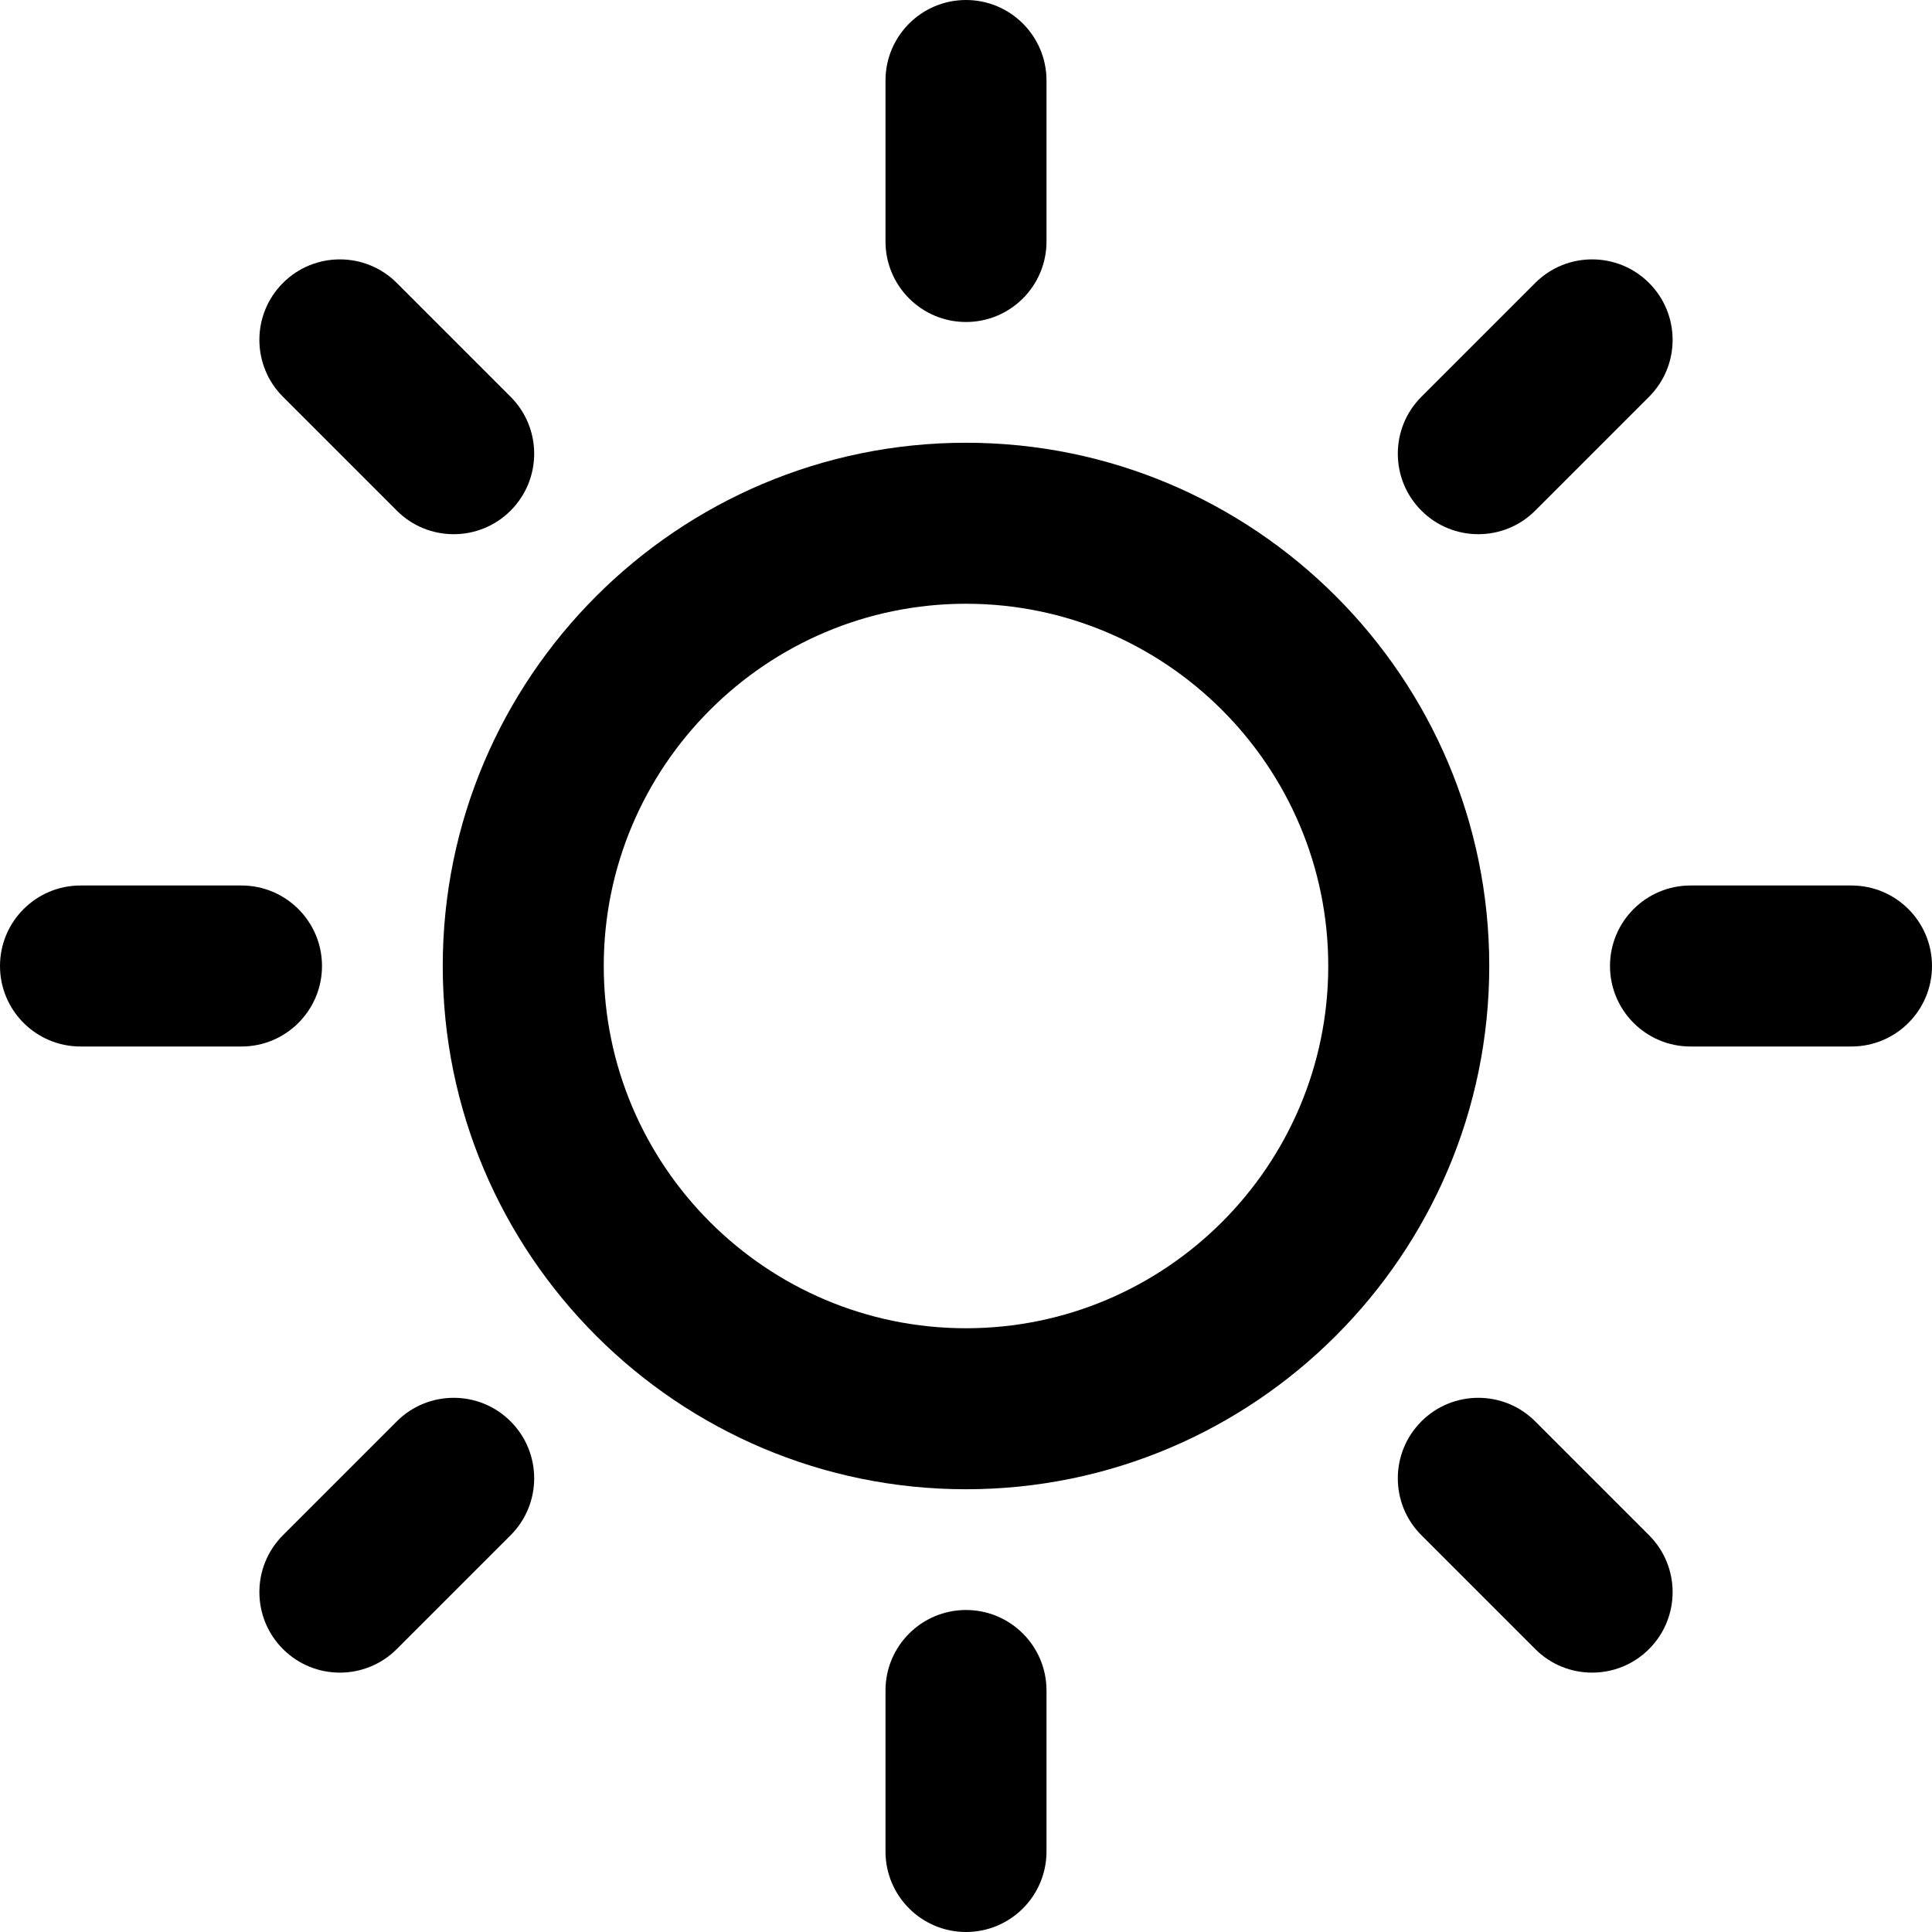
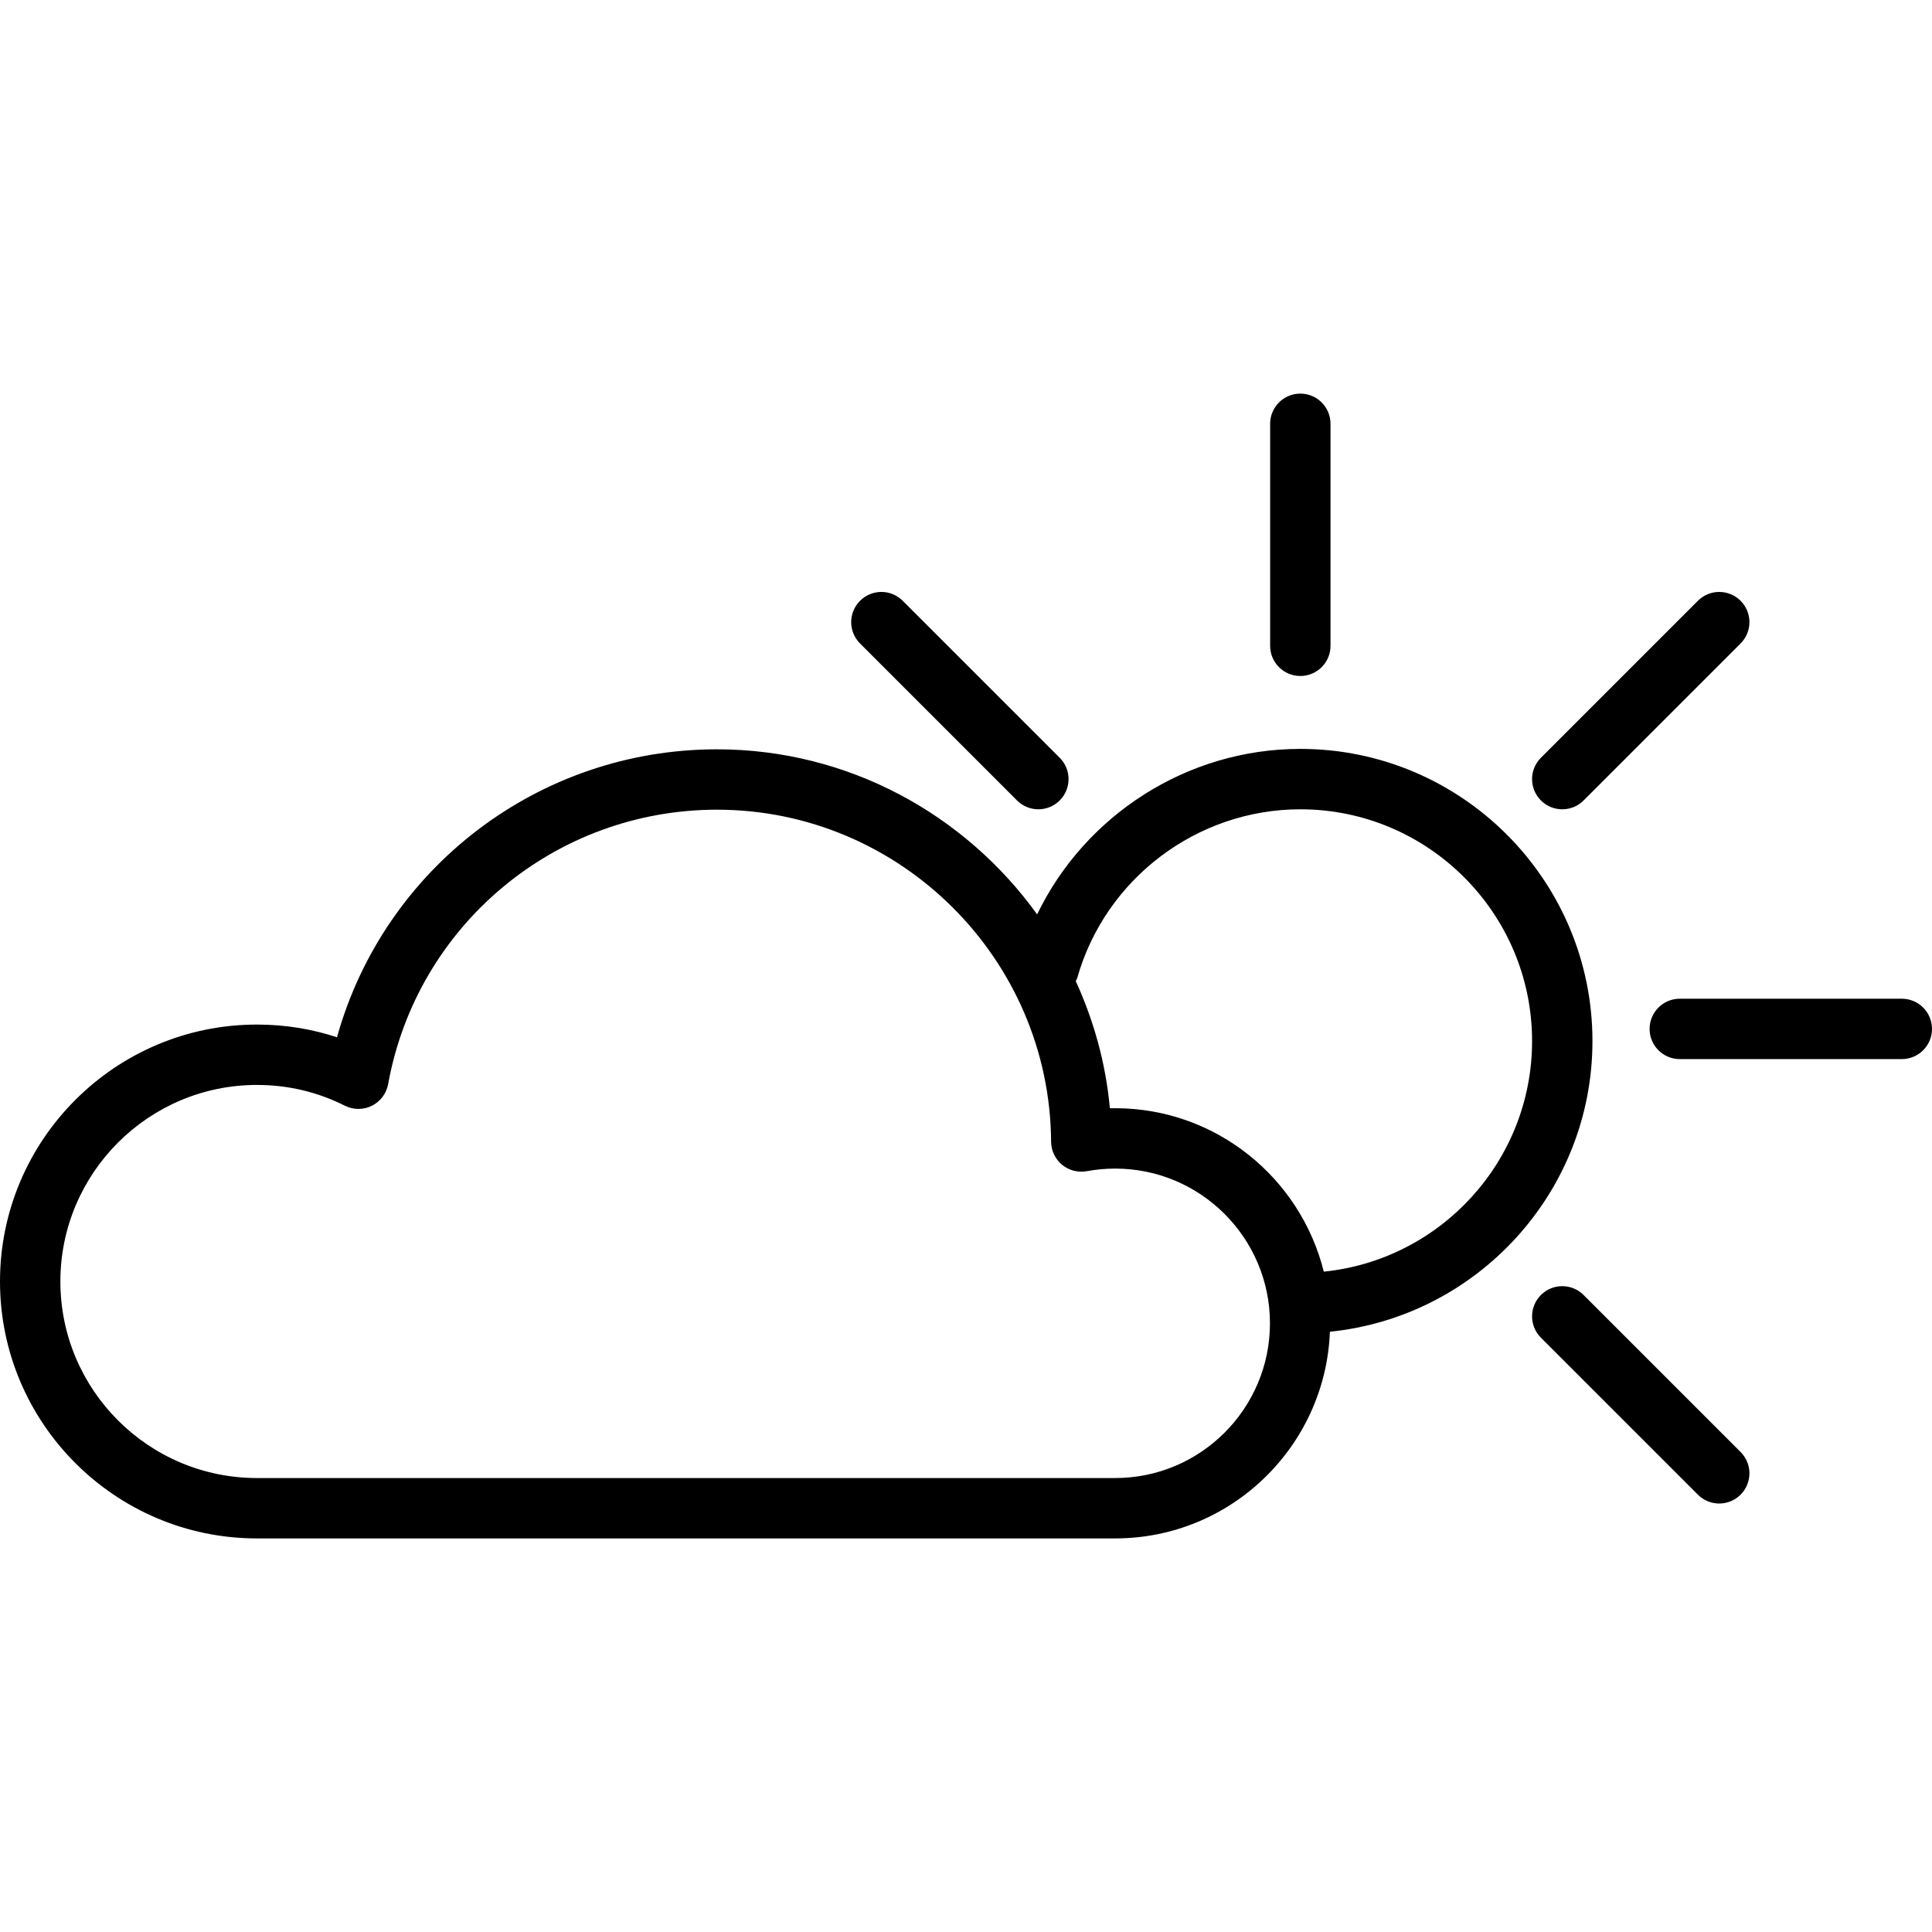
- <svg xmlns="http://www.w3.org/2000/svg" version="1.1" id="Capa_1" x="0px" y="0px" viewBox="0 0 384 384" style="enable-background:new 0 0 384 384;" xml:space="preserve">
-   <g>
-     <g>
-       <path d="M101.488,78.864L78.864,56.24c-6.24-6.248-16.384-6.248-22.624,0c-6.248,6.248-6.248,16.376,0,22.624l22.624,22.624    c3.12,3.128,7.216,4.688,11.312,4.688c4.096,0,8.192-1.56,11.312-4.688C107.736,95.24,107.736,85.112,101.488,78.864z" />
-     </g>
-   </g>
-   <g>
-     <g>
-       <path d="M48,176H16c-8.832,0-16,7.168-16,16c0,8.832,7.168,16,16,16h32c8.832,0,16-7.168,16-16C64,183.168,56.832,176,48,176z" />
-     </g>
-   </g>
-   <g>
-     <g>
-       <path d="M101.488,282.512c-6.24-6.248-16.384-6.248-22.624,0L56.24,305.136c-6.248,6.248-6.248,16.376,0,22.624    c3.12,3.128,7.216,4.688,11.312,4.688s8.192-1.56,11.312-4.688l22.624-22.624C107.736,298.888,107.736,288.76,101.488,282.512z" />
-     </g>
-   </g>
-   <g>
-     <g>
-       <path d="M192,320c-8.832,0-16,7.168-16,16v32c0,8.832,7.168,16,16,16c8.832,0,16-7.168,16-16v-32C208,327.168,200.832,320,192,320    z" />
-     </g>
-   </g>
-   <g>
-     <g>
-       <path d="M327.76,305.136l-22.624-22.624c-6.24-6.248-16.384-6.248-22.624,0c-6.248,6.248-6.248,16.376,0,22.624l22.624,22.624    c3.12,3.128,7.216,4.688,11.312,4.688s8.192-1.56,11.312-4.688C334.008,321.512,334.008,311.384,327.76,305.136z" />
-     </g>
-   </g>
-   <g>
-     <g>
-       <path d="M368,176h-32c-8.832,0-16,7.168-16,16c0,8.832,7.168,16,16,16h32c8.832,0,16-7.168,16-16C384,183.168,376.832,176,368,176    z" />
-     </g>
-   </g>
-   <g>
-     <g>
-       <path d="M327.76,56.24c-6.24-6.248-16.384-6.248-22.624,0l-22.624,22.624c-6.248,6.248-6.248,16.376,0,22.624    c3.12,3.128,7.216,4.688,11.312,4.688s8.192-1.56,11.312-4.688l22.624-22.624C334.008,72.616,334.008,62.488,327.76,56.24z" />
-     </g>
-   </g>
-   <g>
-     <g>
-       <path d="M192,0c-8.832,0-16,7.168-16,16v32c0,8.832,7.168,16,16,16c8.832,0,16-7.168,16-16V16C208,7.168,200.832,0,192,0z" />
-     </g>
-   </g>
-   <g>
-     <g>
-       <path d="M192,88c-57.344,0-104,46.656-104,104s46.656,104,104,104s104-46.656,104-104S249.344,88,192,88z M192,264    c-39.696,0-72-32.304-72-72s32.304-72,72-72s72,32.304,72,72S231.696,264,192,264z" />
-     </g>
+ <svg xmlns="http://www.w3.org/2000/svg" version="1.1" id="Layer_1" x="0px" y="0px" viewBox="0 0 64 64" enable-background="new 0 0 64 64" xml:space="preserve">
+   <g id="Sun-cloud">
+     <path d="M52.752,34.486c0-5.336-4.341-9.678-9.677-9.678   c-3.747,0-7.127,2.189-8.719,5.482C31.978,26.987,28.109,24.822,23.75,24.822   c-5.914,0-11.026,3.944-12.587,9.539c-0.849-0.28-1.737-0.421-2.652-0.421   c-4.693,0-8.511,3.818-8.511,8.511s3.818,8.511,8.511,8.511h28.432   c3.835,0,6.964-3.047,7.112-6.847C48.932,43.622,52.752,39.492,52.752,34.486z    M36.943,48.962H8.511c-3.59,0-6.511-2.921-6.511-6.511   c0-3.59,2.921-6.511,6.511-6.511c1.026,0,2.006,0.232,2.913,0.688   c0.281,0.142,0.614,0.143,0.896,0.001c0.282-0.141,0.481-0.406,0.538-0.717   C13.81,30.646,18.391,26.822,23.75,26.822c6.065,0,11.03,4.934,11.069,10.998   c0.002,0.296,0.135,0.575,0.363,0.764c0.228,0.188,0.527,0.265,0.819,0.213   c0.309-0.057,0.625-0.086,0.942-0.086c2.827,0,5.126,2.299,5.126,5.125   C42.069,46.662,39.77,48.962,36.943,48.962z M43.852,42.125   c-0.77-3.103-3.571-5.414-6.909-5.414c-0.059,0-0.118,0.001-0.177,0.002   c-0.135-1.491-0.534-2.906-1.13-4.212c0.015-0.036,0.038-0.066,0.049-0.104   c0.93-3.29,3.969-5.588,7.39-5.588c4.233,0,7.677,3.444,7.677,7.678   C50.752,38.457,47.722,41.734,43.852,42.125z" />
+     <path d="M43.075,22.393c0.552,0,1-0.447,1-1v-7.354c0-0.553-0.448-1-1-1c-0.552,0-1,0.447-1,1   v7.354C42.075,21.945,42.522,22.393,43.075,22.393z" />
+     <path d="M63,33.084h-7.355c-0.552,0-1,0.447-1,1s0.448,1,1,1H63c0.552,0,1-0.447,1-1   S63.552,33.084,63,33.084z" />
+     <path d="M51.752,26.809c0.256,0,0.512-0.098,0.707-0.293l5.2-5.2   c0.391-0.391,0.391-1.023,0-1.414c-0.391-0.391-1.023-0.391-1.414,0l-5.2,5.2   c-0.391,0.391-0.391,1.023,0,1.414C51.24,26.711,51.496,26.809,51.752,26.809z" />
+     <path d="M52.459,42.899c-0.391-0.391-1.023-0.391-1.414,0   c-0.391,0.391-0.391,1.024,0,1.414l5.2,5.2   c0.195,0.195,0.451,0.293,0.707,0.293c0.256,0,0.512-0.098,0.707-0.293   c0.391-0.391,0.391-1.023,0-1.414L52.459,42.899z" />
+     <path d="M33.69,26.516c0.195,0.195,0.451,0.293,0.707,0.293   c0.256,0,0.512-0.098,0.707-0.293c0.391-0.391,0.391-1.023,0-1.414l-5.2-5.2   c-0.391-0.391-1.023-0.391-1.414,0c-0.391,0.391-0.391,1.023,0,1.414   L33.69,26.516z" />
  </g>
  <g>
</g>
  <g>
</g>
  <g>
</g>
  <g>
</g>
  <g>
</g>
  <g>
</g>
  <g>
</g>
  <g>
</g>
  <g>
</g>
  <g>
</g>
  <g>
</g>
  <g>
</g>
  <g>
</g>
  <g>
</g>
  <g>
</g>
</svg>
